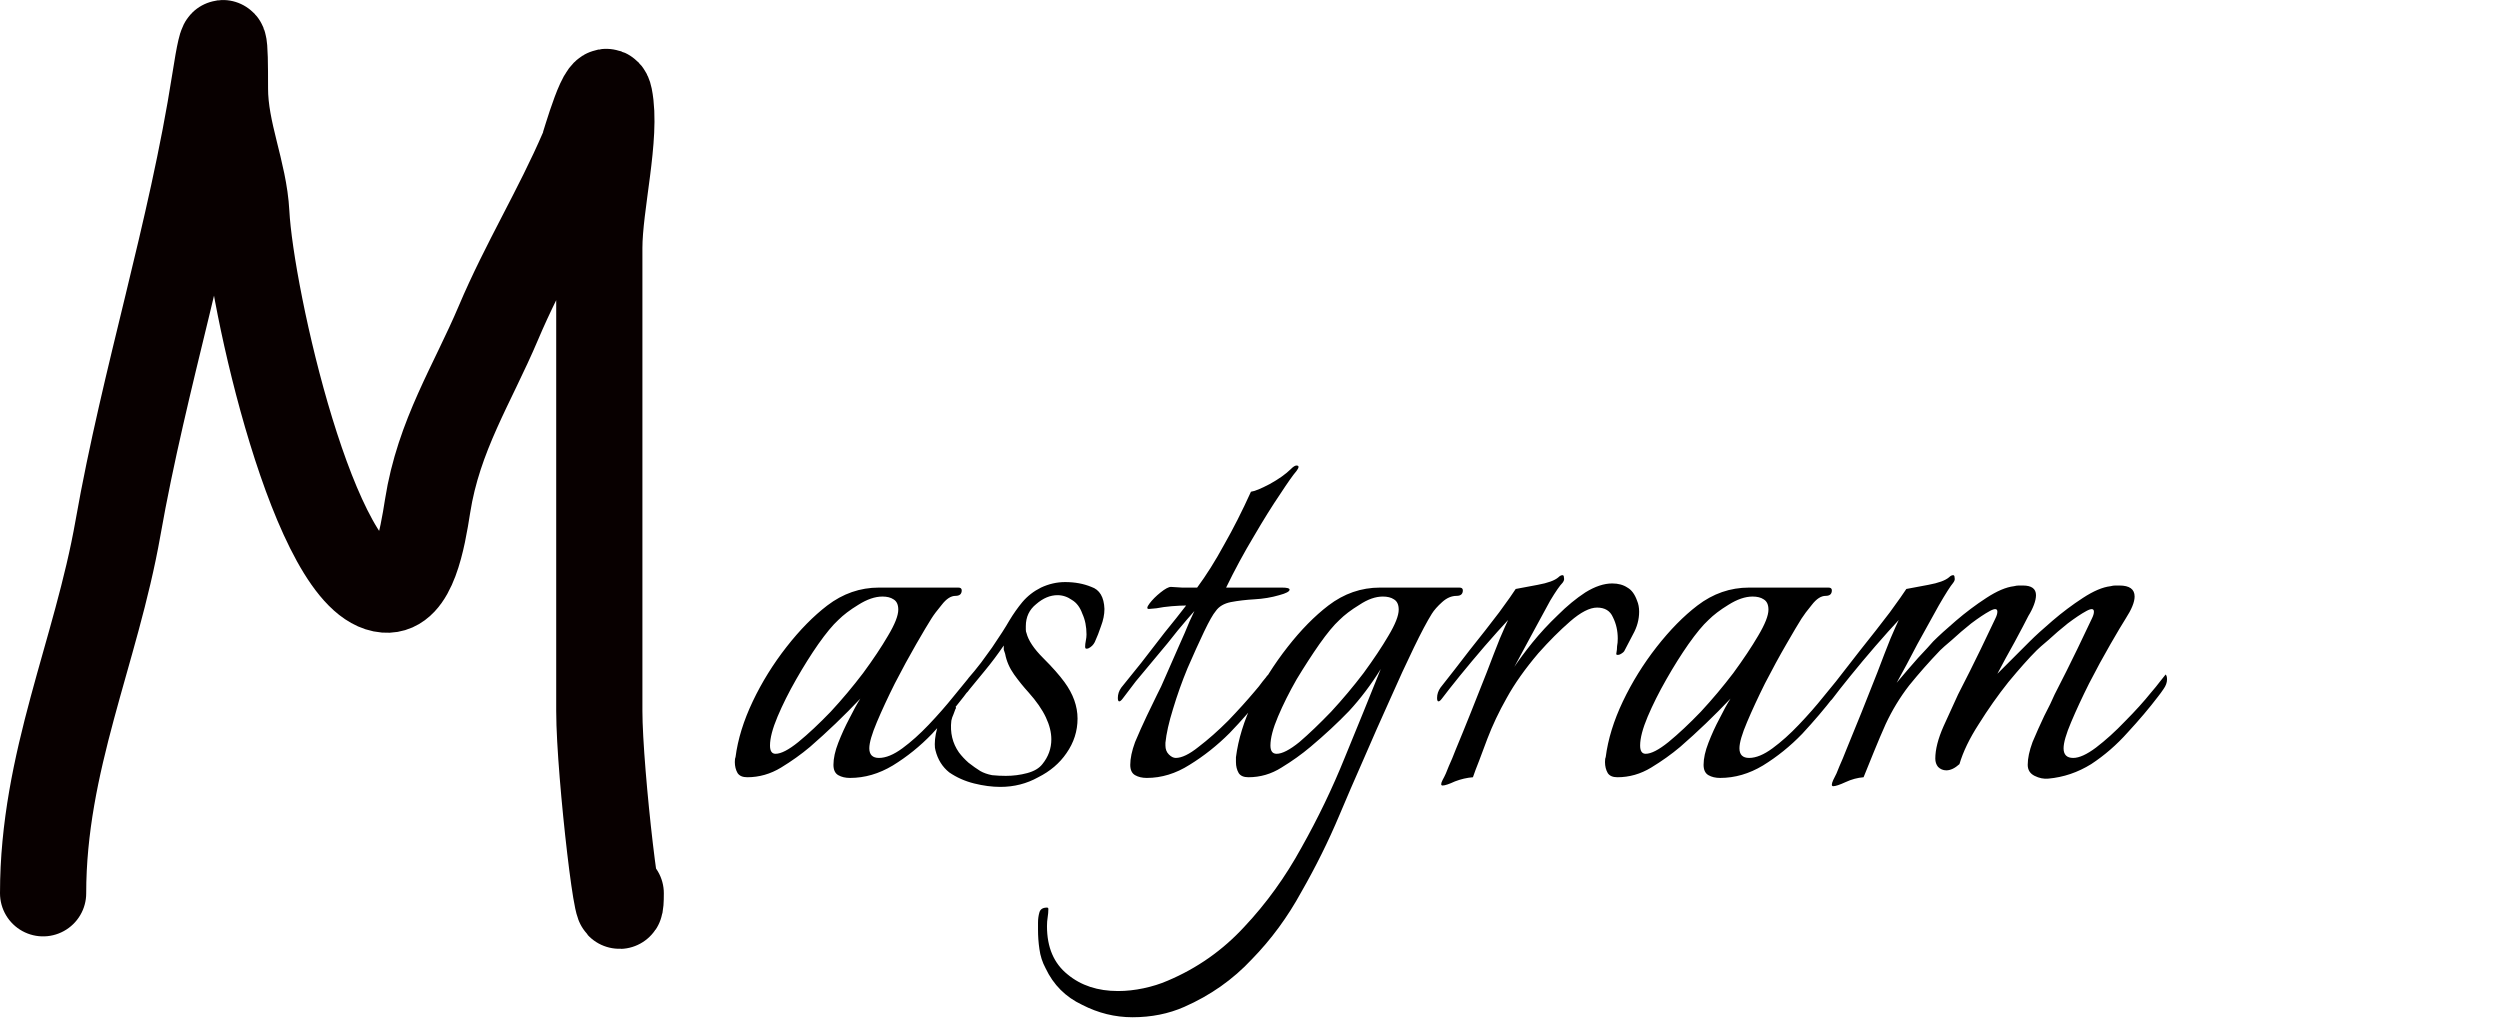
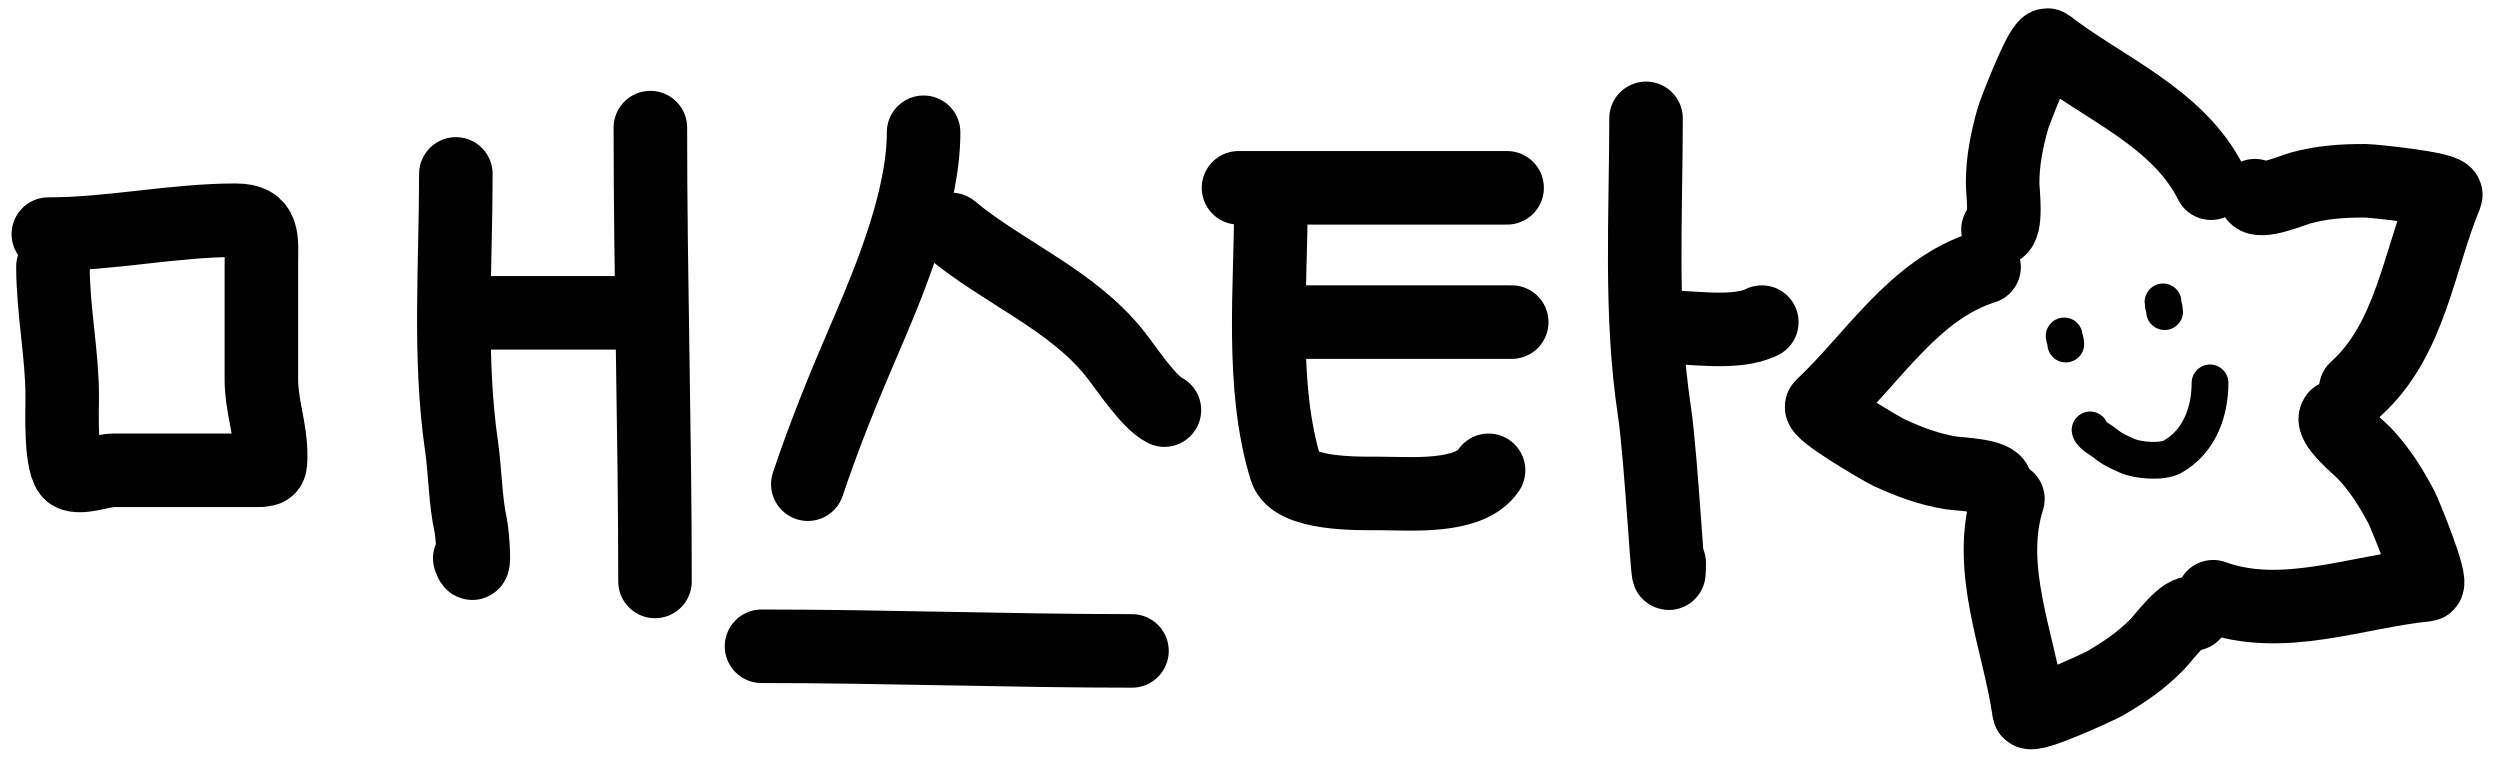
- <svg xmlns="http://www.w3.org/2000/svg" width="58" height="24" viewBox="0 0 58 24" fill="none">
-   <path d="M1 20.724C1 17.671 2.228 15.139 2.737 12.251C3.353 8.755 4.432 5.409 4.984 1.879C5.204 0.473 5.219 0.921 5.219 2.055C5.219 3.054 5.664 3.971 5.715 4.951C5.817 6.898 7.308 13.55 8.941 13.679C9.592 13.73 9.8 12.507 9.92 11.742C10.176 10.106 10.966 8.901 11.561 7.495C12.152 6.097 12.92 4.854 13.518 3.464C13.567 3.351 14.024 1.682 14.139 2.25C14.319 3.145 13.904 4.745 13.904 5.753C13.904 9.335 13.904 12.916 13.904 16.497C13.904 17.926 14.401 22.153 14.401 20.724" stroke="#080000" stroke-width="2" stroke-linecap="round" />
-   <path d="M19.72 18.048C19.613 18.048 19.523 18.027 19.448 17.984C19.373 17.941 19.336 17.861 19.336 17.744C19.336 17.595 19.373 17.424 19.448 17.232C19.523 17.04 19.608 16.853 19.704 16.672C19.8 16.48 19.885 16.325 19.96 16.208C19.587 16.603 19.197 16.976 18.792 17.328C18.589 17.499 18.365 17.659 18.12 17.808C17.875 17.957 17.613 18.032 17.336 18.032C17.229 18.032 17.155 18 17.112 17.936C17.069 17.861 17.048 17.776 17.048 17.68C17.048 17.627 17.053 17.589 17.064 17.568C17.117 17.152 17.251 16.72 17.464 16.272C17.677 15.824 17.939 15.403 18.248 15.008C18.557 14.613 18.872 14.293 19.192 14.048C19.555 13.771 19.955 13.632 20.392 13.632H22.232C22.285 13.632 22.312 13.653 22.312 13.696C22.312 13.781 22.264 13.824 22.168 13.824C22.061 13.824 21.955 13.893 21.848 14.032C21.741 14.16 21.661 14.267 21.608 14.352C21.533 14.469 21.416 14.667 21.256 14.944C21.096 15.221 20.931 15.525 20.76 15.856C20.6 16.176 20.461 16.475 20.344 16.752C20.227 17.029 20.168 17.232 20.168 17.36C20.168 17.509 20.243 17.584 20.392 17.584C20.552 17.584 20.733 17.509 20.936 17.36C21.139 17.211 21.341 17.029 21.544 16.816C21.757 16.592 21.949 16.373 22.12 16.16C22.301 15.936 22.445 15.76 22.552 15.632C22.616 15.696 22.611 15.787 22.536 15.904C22.472 16.011 22.413 16.096 22.36 16.16C22.147 16.437 21.901 16.725 21.624 17.024C21.347 17.312 21.043 17.557 20.712 17.76C20.392 17.952 20.061 18.048 19.72 18.048ZM17.992 17.488C18.12 17.488 18.296 17.397 18.52 17.216C18.755 17.024 19.005 16.789 19.272 16.512C19.539 16.224 19.789 15.925 20.024 15.616C20.259 15.296 20.451 15.008 20.6 14.752C20.76 14.485 20.84 14.283 20.84 14.144C20.84 14.027 20.803 13.947 20.728 13.904C20.664 13.861 20.579 13.84 20.472 13.84C20.301 13.84 20.115 13.904 19.912 14.032C19.72 14.149 19.565 14.267 19.448 14.384C19.32 14.501 19.165 14.688 18.984 14.944C18.813 15.189 18.643 15.461 18.472 15.76C18.301 16.059 18.157 16.347 18.04 16.624C17.923 16.901 17.864 17.125 17.864 17.296C17.864 17.424 17.907 17.488 17.992 17.488ZM23.207 18.256C23.015 18.256 22.812 18.229 22.599 18.176C22.386 18.123 22.194 18.037 22.023 17.92C21.863 17.792 21.756 17.621 21.703 17.408C21.692 17.376 21.687 17.328 21.687 17.264C21.687 17.115 21.719 16.949 21.783 16.768C21.858 16.587 21.948 16.459 22.055 16.384C22.098 16.363 22.13 16.363 22.151 16.384C22.183 16.405 22.189 16.427 22.167 16.448C22.157 16.48 22.14 16.523 22.119 16.576C22.098 16.619 22.082 16.667 22.071 16.72C22.039 16.997 22.098 17.243 22.247 17.456C22.311 17.541 22.386 17.621 22.471 17.696C22.567 17.771 22.658 17.835 22.743 17.888C22.818 17.931 22.909 17.963 23.015 17.984C23.122 17.995 23.229 18 23.335 18C23.506 18 23.671 17.979 23.831 17.936C23.991 17.893 24.108 17.824 24.183 17.728C24.322 17.557 24.391 17.365 24.391 17.152C24.391 16.992 24.349 16.821 24.263 16.64C24.178 16.459 24.044 16.267 23.863 16.064C23.746 15.936 23.634 15.797 23.527 15.648C23.421 15.499 23.351 15.339 23.319 15.168C23.308 15.136 23.298 15.104 23.287 15.072C23.287 15.04 23.287 15.008 23.287 14.976C23.148 15.179 23.005 15.371 22.855 15.552C22.716 15.723 22.594 15.872 22.487 16C22.445 16.064 22.407 16.096 22.375 16.096C22.354 16.096 22.343 16.075 22.343 16.032C22.343 15.936 22.386 15.835 22.471 15.728C22.556 15.632 22.652 15.515 22.759 15.376C22.866 15.227 22.951 15.109 23.015 15.024C23.197 14.757 23.33 14.549 23.415 14.4C23.511 14.24 23.613 14.096 23.719 13.968C23.837 13.829 23.98 13.717 24.151 13.632C24.332 13.547 24.519 13.504 24.711 13.504C24.935 13.504 25.138 13.541 25.319 13.616C25.511 13.68 25.613 13.851 25.623 14.128C25.623 14.256 25.596 14.389 25.543 14.528C25.5 14.656 25.453 14.779 25.399 14.896C25.367 14.96 25.319 15.008 25.255 15.04C25.202 15.061 25.175 15.051 25.175 15.008C25.175 14.965 25.18 14.917 25.191 14.864C25.202 14.811 25.207 14.763 25.207 14.72C25.207 14.539 25.175 14.379 25.111 14.24C25.058 14.091 24.978 13.984 24.871 13.92C24.765 13.845 24.652 13.808 24.535 13.808C24.364 13.808 24.199 13.877 24.039 14.016C23.879 14.144 23.799 14.315 23.799 14.528C23.799 14.549 23.799 14.576 23.799 14.608C23.799 14.64 23.805 14.667 23.815 14.688C23.858 14.859 23.986 15.051 24.199 15.264C24.413 15.477 24.578 15.664 24.695 15.824C24.898 16.101 24.999 16.384 24.999 16.672C24.999 16.96 24.914 17.227 24.743 17.472C24.583 17.707 24.364 17.893 24.087 18.032C23.82 18.181 23.527 18.256 23.207 18.256ZM26.606 18.048C26.499 18.048 26.409 18.027 26.334 17.984C26.259 17.941 26.222 17.861 26.222 17.744C26.222 17.595 26.259 17.419 26.334 17.216C26.419 17.013 26.51 16.811 26.606 16.608C26.702 16.405 26.782 16.24 26.846 16.112C26.899 16.016 26.968 15.867 27.054 15.664C27.15 15.451 27.246 15.232 27.342 15.008C27.448 14.773 27.534 14.576 27.598 14.416C27.672 14.256 27.71 14.176 27.71 14.176C27.614 14.283 27.486 14.432 27.326 14.624C27.177 14.816 27.011 15.019 26.83 15.232C26.659 15.435 26.499 15.627 26.35 15.808C26.211 15.989 26.11 16.123 26.046 16.208C26.014 16.251 25.987 16.272 25.966 16.272C25.945 16.272 25.934 16.245 25.934 16.192C25.934 16.107 25.96 16.027 26.014 15.952C26.142 15.792 26.297 15.6 26.478 15.376C26.659 15.141 26.84 14.907 27.022 14.672C27.214 14.437 27.379 14.229 27.518 14.048C27.433 14.048 27.32 14.053 27.182 14.064C27.054 14.075 26.936 14.091 26.83 14.112C26.723 14.123 26.665 14.128 26.654 14.128C26.601 14.128 26.606 14.085 26.67 14C26.734 13.915 26.819 13.829 26.926 13.744C27.032 13.659 27.113 13.616 27.166 13.616C27.177 13.616 27.262 13.621 27.422 13.632C27.582 13.632 27.699 13.632 27.774 13.632C27.987 13.344 28.195 13.013 28.398 12.64C28.611 12.267 28.819 11.856 29.022 11.408C29.107 11.397 29.251 11.339 29.454 11.232C29.667 11.115 29.832 10.997 29.95 10.88C30.003 10.827 30.046 10.8 30.078 10.8C30.142 10.8 30.142 10.843 30.078 10.928C30.003 11.013 29.875 11.195 29.694 11.472C29.512 11.739 29.31 12.064 29.086 12.448C28.862 12.821 28.648 13.216 28.446 13.632H29.742C29.859 13.632 29.918 13.648 29.918 13.68C29.918 13.723 29.838 13.765 29.678 13.808C29.497 13.861 29.305 13.893 29.102 13.904C28.91 13.915 28.729 13.936 28.558 13.968C28.398 14 28.28 14.069 28.206 14.176C28.142 14.251 28.051 14.411 27.934 14.656C27.817 14.901 27.689 15.184 27.55 15.504C27.422 15.813 27.31 16.128 27.214 16.448C27.118 16.757 27.059 17.019 27.038 17.232V17.296C27.038 17.381 27.064 17.451 27.118 17.504C27.171 17.557 27.224 17.584 27.278 17.584C27.416 17.584 27.593 17.499 27.806 17.328C28.03 17.157 28.259 16.955 28.494 16.72C28.729 16.475 28.931 16.251 29.102 16.048C29.177 15.963 29.241 15.883 29.294 15.808C29.358 15.733 29.395 15.685 29.406 15.664C29.427 15.707 29.438 15.739 29.438 15.76C29.438 15.824 29.416 15.893 29.374 15.968C29.342 16.043 29.305 16.107 29.262 16.16C29.059 16.427 28.814 16.709 28.526 17.008C28.238 17.296 27.928 17.541 27.598 17.744C27.278 17.947 26.947 18.048 26.606 18.048ZM26.274 23.6C25.868 23.6 25.479 23.504 25.106 23.312C24.722 23.131 24.439 22.848 24.258 22.464C24.183 22.325 24.135 22.176 24.114 22.016C24.092 21.867 24.082 21.717 24.082 21.568V21.408C24.082 21.323 24.092 21.243 24.114 21.168C24.135 21.093 24.194 21.056 24.29 21.056C24.311 21.056 24.322 21.067 24.322 21.088C24.322 21.152 24.316 21.216 24.306 21.28C24.295 21.344 24.29 21.413 24.29 21.488C24.29 21.979 24.45 22.352 24.77 22.608C25.079 22.864 25.468 22.992 25.938 22.992C26.13 22.992 26.327 22.971 26.53 22.928C26.732 22.885 26.919 22.827 27.09 22.752C27.772 22.464 28.364 22.048 28.866 21.504C29.378 20.96 29.82 20.347 30.194 19.664C30.578 18.981 30.914 18.283 31.202 17.568C31.5 16.843 31.778 16.16 32.034 15.52C31.81 15.883 31.564 16.208 31.298 16.496C31.031 16.773 30.732 17.051 30.402 17.328C30.199 17.499 29.975 17.659 29.73 17.808C29.495 17.957 29.239 18.032 28.962 18.032C28.855 18.032 28.78 18 28.738 17.936C28.695 17.861 28.674 17.776 28.674 17.68V17.568C28.727 17.152 28.86 16.72 29.074 16.272C29.298 15.824 29.564 15.403 29.874 15.008C30.183 14.613 30.498 14.293 30.818 14.048C31.18 13.771 31.58 13.632 32.018 13.632H33.858C33.911 13.632 33.938 13.653 33.938 13.696C33.938 13.781 33.89 13.824 33.794 13.824C33.676 13.824 33.564 13.872 33.458 13.968C33.351 14.064 33.271 14.155 33.218 14.24C33.111 14.411 32.972 14.672 32.802 15.024C32.631 15.376 32.444 15.781 32.242 16.24C32.039 16.688 31.836 17.147 31.634 17.616C31.431 18.075 31.244 18.507 31.074 18.912C30.818 19.52 30.524 20.112 30.194 20.688C29.874 21.275 29.49 21.797 29.042 22.256C28.604 22.725 28.082 23.093 27.474 23.36C27.111 23.52 26.711 23.6 26.274 23.6ZM29.618 17.488C29.746 17.488 29.922 17.397 30.146 17.216C30.37 17.024 30.615 16.789 30.882 16.512C31.148 16.224 31.399 15.925 31.634 15.616C31.868 15.296 32.06 15.008 32.21 14.752C32.37 14.485 32.45 14.283 32.45 14.144C32.45 14.027 32.412 13.947 32.338 13.904C32.274 13.861 32.188 13.84 32.082 13.84C31.911 13.84 31.73 13.904 31.538 14.032C31.346 14.149 31.191 14.267 31.074 14.384C30.946 14.501 30.791 14.688 30.61 14.944C30.439 15.189 30.263 15.461 30.082 15.76C29.911 16.059 29.767 16.347 29.65 16.624C29.532 16.901 29.474 17.125 29.474 17.296C29.474 17.424 29.522 17.488 29.618 17.488ZM33.468 18.224C33.425 18.224 33.425 18.181 33.468 18.096C33.522 18 33.569 17.893 33.612 17.776C33.666 17.659 33.719 17.531 33.772 17.392C33.879 17.136 33.996 16.848 34.124 16.528C34.252 16.208 34.375 15.899 34.492 15.6C34.609 15.291 34.711 15.029 34.796 14.816C34.892 14.592 34.956 14.448 34.988 14.384C34.839 14.544 34.657 14.747 34.444 14.992C34.242 15.227 34.05 15.456 33.868 15.68C33.687 15.904 33.548 16.08 33.452 16.208C33.42 16.251 33.394 16.272 33.372 16.272C33.351 16.272 33.34 16.245 33.34 16.192C33.34 16.107 33.367 16.027 33.42 15.952C33.623 15.696 33.847 15.408 34.092 15.088C34.348 14.768 34.578 14.475 34.78 14.208C34.983 13.931 35.111 13.749 35.164 13.664C35.282 13.643 35.452 13.611 35.676 13.568C35.911 13.525 36.071 13.467 36.156 13.392C36.188 13.36 36.22 13.344 36.252 13.344C36.273 13.344 36.284 13.365 36.284 13.408C36.295 13.44 36.284 13.477 36.252 13.52C36.188 13.584 36.092 13.723 35.964 13.936C35.847 14.149 35.714 14.395 35.564 14.672C35.415 14.949 35.271 15.216 35.132 15.472C35.239 15.312 35.377 15.125 35.548 14.912C35.73 14.688 35.927 14.475 36.14 14.272C36.353 14.059 36.567 13.883 36.78 13.744C37.004 13.605 37.212 13.536 37.404 13.536C37.543 13.536 37.66 13.568 37.756 13.632C37.852 13.685 37.927 13.787 37.98 13.936C38.012 14.011 38.028 14.096 38.028 14.192C38.028 14.373 37.98 14.549 37.884 14.72C37.799 14.88 37.735 15.003 37.692 15.088C37.681 15.12 37.644 15.152 37.58 15.184C37.516 15.205 37.489 15.195 37.5 15.152C37.511 15.099 37.516 15.045 37.516 14.992C37.527 14.939 37.532 14.88 37.532 14.816C37.532 14.635 37.495 14.469 37.42 14.32C37.356 14.171 37.233 14.096 37.052 14.096C36.882 14.096 36.673 14.203 36.428 14.416C36.183 14.629 35.938 14.875 35.692 15.152C35.383 15.515 35.138 15.861 34.956 16.192C34.775 16.512 34.626 16.827 34.508 17.136C34.444 17.307 34.38 17.477 34.316 17.648C34.252 17.808 34.204 17.936 34.172 18.032C34.033 18.043 33.895 18.075 33.756 18.128C33.617 18.192 33.522 18.224 33.468 18.224ZM39.907 18.048C39.801 18.048 39.71 18.027 39.636 17.984C39.561 17.941 39.523 17.861 39.523 17.744C39.523 17.595 39.561 17.424 39.636 17.232C39.71 17.04 39.795 16.853 39.892 16.672C39.987 16.48 40.073 16.325 40.148 16.208C39.774 16.603 39.385 16.976 38.98 17.328C38.777 17.499 38.553 17.659 38.307 17.808C38.062 17.957 37.801 18.032 37.523 18.032C37.417 18.032 37.342 18 37.3 17.936C37.257 17.861 37.236 17.776 37.236 17.68C37.236 17.627 37.241 17.589 37.252 17.568C37.305 17.152 37.438 16.72 37.651 16.272C37.865 15.824 38.126 15.403 38.435 15.008C38.745 14.613 39.059 14.293 39.38 14.048C39.742 13.771 40.142 13.632 40.58 13.632H42.419C42.473 13.632 42.499 13.653 42.499 13.696C42.499 13.781 42.452 13.824 42.355 13.824C42.249 13.824 42.142 13.893 42.035 14.032C41.929 14.16 41.849 14.267 41.795 14.352C41.721 14.469 41.603 14.667 41.444 14.944C41.283 15.221 41.118 15.525 40.947 15.856C40.788 16.176 40.649 16.475 40.532 16.752C40.414 17.029 40.355 17.232 40.355 17.36C40.355 17.509 40.43 17.584 40.58 17.584C40.739 17.584 40.921 17.509 41.123 17.36C41.326 17.211 41.529 17.029 41.731 16.816C41.945 16.592 42.137 16.373 42.307 16.16C42.489 15.936 42.633 15.76 42.739 15.632C42.803 15.696 42.798 15.787 42.724 15.904C42.66 16.011 42.601 16.096 42.547 16.16C42.334 16.437 42.089 16.725 41.812 17.024C41.534 17.312 41.23 17.557 40.9 17.76C40.58 17.952 40.249 18.048 39.907 18.048ZM38.179 17.488C38.307 17.488 38.483 17.397 38.708 17.216C38.942 17.024 39.193 16.789 39.459 16.512C39.726 16.224 39.977 15.925 40.212 15.616C40.446 15.296 40.638 15.008 40.788 14.752C40.947 14.485 41.028 14.283 41.028 14.144C41.028 14.027 40.99 13.947 40.916 13.904C40.852 13.861 40.766 13.84 40.66 13.84C40.489 13.84 40.302 13.904 40.099 14.032C39.907 14.149 39.753 14.267 39.636 14.384C39.508 14.501 39.353 14.688 39.172 14.944C39.001 15.189 38.83 15.461 38.66 15.76C38.489 16.059 38.345 16.347 38.227 16.624C38.11 16.901 38.051 17.125 38.051 17.296C38.051 17.424 38.094 17.488 38.179 17.488ZM42.531 18.24C42.488 18.24 42.488 18.192 42.531 18.096C42.584 18 42.632 17.893 42.675 17.776C42.728 17.659 42.781 17.531 42.835 17.392C42.941 17.136 43.059 16.848 43.187 16.528C43.315 16.208 43.437 15.899 43.555 15.6C43.672 15.291 43.773 15.029 43.859 14.816C43.955 14.592 44.019 14.448 44.051 14.384C43.901 14.544 43.72 14.747 43.507 14.992C43.304 15.227 43.112 15.456 42.931 15.68C42.749 15.904 42.611 16.08 42.515 16.208C42.483 16.251 42.456 16.272 42.435 16.272C42.413 16.272 42.403 16.245 42.403 16.192C42.403 16.107 42.429 16.027 42.483 15.952C42.685 15.696 42.909 15.408 43.155 15.088C43.411 14.768 43.64 14.475 43.843 14.208C44.045 13.931 44.173 13.749 44.227 13.664C44.344 13.643 44.515 13.611 44.739 13.568C44.973 13.525 45.133 13.467 45.219 13.392C45.251 13.36 45.283 13.344 45.315 13.344C45.336 13.344 45.347 13.365 45.347 13.408C45.357 13.44 45.347 13.477 45.315 13.52C45.251 13.595 45.139 13.771 44.979 14.048C44.829 14.315 44.664 14.613 44.483 14.944C44.312 15.275 44.152 15.573 44.003 15.84C44.173 15.637 44.339 15.445 44.499 15.264C44.669 15.083 44.787 14.955 44.851 14.88C44.979 14.752 45.155 14.592 45.379 14.4C45.603 14.208 45.837 14.032 46.083 13.872C46.328 13.712 46.541 13.621 46.723 13.6C46.765 13.589 46.803 13.584 46.835 13.584C46.867 13.584 46.899 13.584 46.931 13.584C47.133 13.584 47.235 13.659 47.235 13.808C47.235 13.872 47.219 13.947 47.187 14.032C47.155 14.117 47.112 14.203 47.059 14.288C46.995 14.416 46.888 14.619 46.739 14.896C46.589 15.163 46.456 15.408 46.339 15.632L47.091 14.88C47.219 14.752 47.395 14.592 47.619 14.4C47.843 14.208 48.077 14.032 48.323 13.872C48.568 13.712 48.781 13.621 48.963 13.6C49.005 13.589 49.043 13.584 49.075 13.584C49.117 13.584 49.149 13.584 49.171 13.584C49.405 13.584 49.523 13.669 49.523 13.84C49.523 13.968 49.453 14.139 49.315 14.352C49.24 14.469 49.123 14.667 48.963 14.944C48.803 15.221 48.637 15.525 48.467 15.856C48.307 16.176 48.168 16.475 48.051 16.752C47.933 17.029 47.875 17.232 47.875 17.36C47.875 17.509 47.949 17.584 48.099 17.584C48.237 17.584 48.413 17.504 48.627 17.344C48.851 17.173 49.075 16.971 49.299 16.736C49.533 16.501 49.736 16.277 49.907 16.064C49.981 15.979 50.051 15.893 50.115 15.808C50.189 15.712 50.232 15.659 50.243 15.648C50.264 15.669 50.275 15.707 50.275 15.76C50.275 15.835 50.248 15.909 50.195 15.984C50.152 16.048 50.109 16.107 50.067 16.16C49.864 16.427 49.629 16.704 49.363 16.992C49.107 17.28 48.824 17.525 48.515 17.728C48.205 17.92 47.875 18.032 47.523 18.064C47.416 18.075 47.309 18.053 47.203 18C47.096 17.947 47.043 17.861 47.043 17.744C47.043 17.595 47.08 17.419 47.155 17.216C47.24 17.013 47.331 16.811 47.427 16.608C47.533 16.405 47.613 16.24 47.667 16.112C47.859 15.739 48.035 15.387 48.195 15.056C48.355 14.725 48.467 14.491 48.531 14.352C48.563 14.288 48.579 14.235 48.579 14.192C48.579 14.117 48.52 14.112 48.403 14.176C48.285 14.24 48.141 14.336 47.971 14.464C47.811 14.592 47.661 14.72 47.523 14.848C47.384 14.965 47.293 15.045 47.251 15.088C47.069 15.269 46.851 15.515 46.595 15.824C46.349 16.133 46.12 16.459 45.907 16.8C45.693 17.131 45.544 17.44 45.459 17.728C45.352 17.824 45.251 17.872 45.155 17.872C45.08 17.872 45.016 17.845 44.963 17.792C44.92 17.739 44.899 17.675 44.899 17.6C44.899 17.387 44.963 17.136 45.091 16.848C45.229 16.549 45.341 16.304 45.427 16.112C45.619 15.739 45.795 15.387 45.955 15.056C46.115 14.725 46.227 14.491 46.291 14.352C46.323 14.288 46.339 14.235 46.339 14.192C46.339 14.117 46.28 14.112 46.163 14.176C46.045 14.24 45.901 14.336 45.731 14.464C45.571 14.592 45.421 14.72 45.283 14.848C45.144 14.965 45.053 15.045 45.011 15.088C44.755 15.355 44.515 15.627 44.291 15.904C44.077 16.181 43.896 16.48 43.747 16.8C43.661 16.992 43.571 17.205 43.475 17.44C43.379 17.675 43.299 17.872 43.235 18.032C43.096 18.043 42.957 18.08 42.819 18.144C42.68 18.208 42.584 18.24 42.531 18.24Z" fill="black" />
+ <svg xmlns="http://www.w3.org/2000/svg" width="102" height="31" viewBox="0 0 102 31" fill="none">
+   <path d="M2.161 10.875C2.161 12.675 2.539 14.422 2.539 16.207C2.539 16.645 2.44 19.083 2.917 19.335C3.305 19.541 4.194 19.189 4.618 19.189C5.751 19.189 6.885 19.189 8.019 19.189C8.837 19.189 9.656 19.189 10.475 19.189C11.057 19.189 11.042 19.084 11.042 18.527C11.042 17.529 10.664 16.524 10.664 15.494C10.664 13.933 10.664 12.373 10.664 10.812C10.664 9.744 10.808 8.985 9.625 8.985C7.068 8.985 4.534 9.552 1.972 9.552" stroke="black" stroke-width="3" stroke-linecap="round" />
+   <path d="M18.599 7.096C18.599 10.768 18.303 14.567 18.83 18.202C18.982 19.248 18.982 20.438 19.208 21.456C19.264 21.704 19.436 23.588 19.166 22.778" stroke="black" stroke-width="3" stroke-linecap="round" />
+   <path d="M19.355 12.764H26.346" stroke="black" stroke-width="3" stroke-linecap="round" />
+   <path d="M26.535 5.207C26.535 11.386 26.724 17.564 26.724 23.723" stroke="black" stroke-width="3" stroke-linecap="round" />
+   <path d="M37.683 5.396C37.683 8.14 36.307 11.439 35.227 13.94C34.408 15.835 33.609 17.805 32.959 19.755" stroke="black" stroke-width="3" stroke-linecap="round" />
+   <path d="M38.817 9.363C40.944 11.136 43.765 12.24 45.514 14.465C45.999 15.083 46.864 16.41 47.508 16.732" stroke="black" stroke-width="3" stroke-linecap="round" />
+   <path d="M31.07 26.368C36.124 26.368 41.189 26.557 46.185 26.557" stroke="black" stroke-width="3" stroke-linecap="round" />
+   <path d="M50.531 7.663H61.49" stroke="black" stroke-width="3" stroke-linecap="round" />
+   <path d="M51.854 8.23C51.854 11.747 51.42 15.759 52.463 19.146C52.784 20.192 55.408 20.133 56.294 20.133C57.537 20.133 59.956 20.356 60.734 19.189" stroke="black" stroke-width="3" stroke-linecap="round" />
+   <path d="M52.043 13.142H61.679" stroke="black" stroke-width="3" stroke-linecap="round" />
+   <path d="M67.158 4.829C67.158 8.785 66.904 12.82 67.494 16.732C67.806 18.797 68.103 25.056 68.103 22.967" stroke="black" stroke-width="3" stroke-linecap="round" />
+   <path d="M67.725 13.331C68.942 13.331 70.817 13.675 71.882 13.142" stroke="black" stroke-width="3" stroke-linecap="round" />
+   <path d="M81.518 9.363C81.906 9.315 81.707 7.784 81.707 7.484C81.707 6.55 81.878 5.726 82.127 4.829C82.181 4.636 83.314 1.66 83.555 1.848C85.811 3.602 88.865 4.785 90.21 7.474" stroke="black" stroke-width="3" stroke-linecap="round" />
+   <path d="M81.428 19.781C81.442 19.39 79.899 19.342 79.603 19.294C78.681 19.145 77.894 18.845 77.049 18.456C76.867 18.372 74.11 16.779 74.333 16.571C76.425 14.624 78.081 11.797 80.95 10.899" stroke="black" stroke-width="3" stroke-linecap="round" />
+   <path d="M89.478 25.051C89.165 24.816 88.242 26.053 88.034 26.268C87.383 26.939 86.687 27.412 85.883 27.882C85.711 27.983 82.826 29.331 82.783 29.029C82.385 26.198 81.016 23.222 81.923 20.356" stroke="black" stroke-width="3" stroke-linecap="round" />
+   <path d="M95.312 17C95.064 17.302 96.26 18.277 96.466 18.494C97.108 19.173 97.551 19.889 97.987 20.712C98.081 20.889 99.304 23.828 99 23.858C96.155 24.135 93.124 25.376 90.299 24.347" stroke="black" stroke-width="3" stroke-linecap="round" />
+   <path d="M92 7.984C92.149 8.345 93.573 7.75 93.862 7.671C94.763 7.424 95.603 7.372 96.535 7.376C96.735 7.376 99.904 7.685 99.787 7.967C98.689 10.605 98.353 13.864 96.114 15.87" stroke="black" stroke-width="3" stroke-linecap="round" />
+   <path d="M84.218 13.706C84.23 13.822 84.284 13.918 84.284 14.037" stroke="black" stroke-width="1.5" stroke-linecap="round" />
+   <path d="M88.251 12.318C88.251 12.473 88.317 12.577 88.317 12.714" stroke="black" stroke-width="1.5" stroke-linecap="round" />
+   <path d="M85.276 17.541C85.299 17.744 85.752 17.97 85.904 18.099C86.174 18.327 86.482 18.459 86.797 18.599C87.229 18.791 88.218 18.872 88.644 18.632C89.729 18.021 90.169 16.806 90.169 15.623" stroke="black" stroke-width="1.5" stroke-linecap="round" />
</svg>
